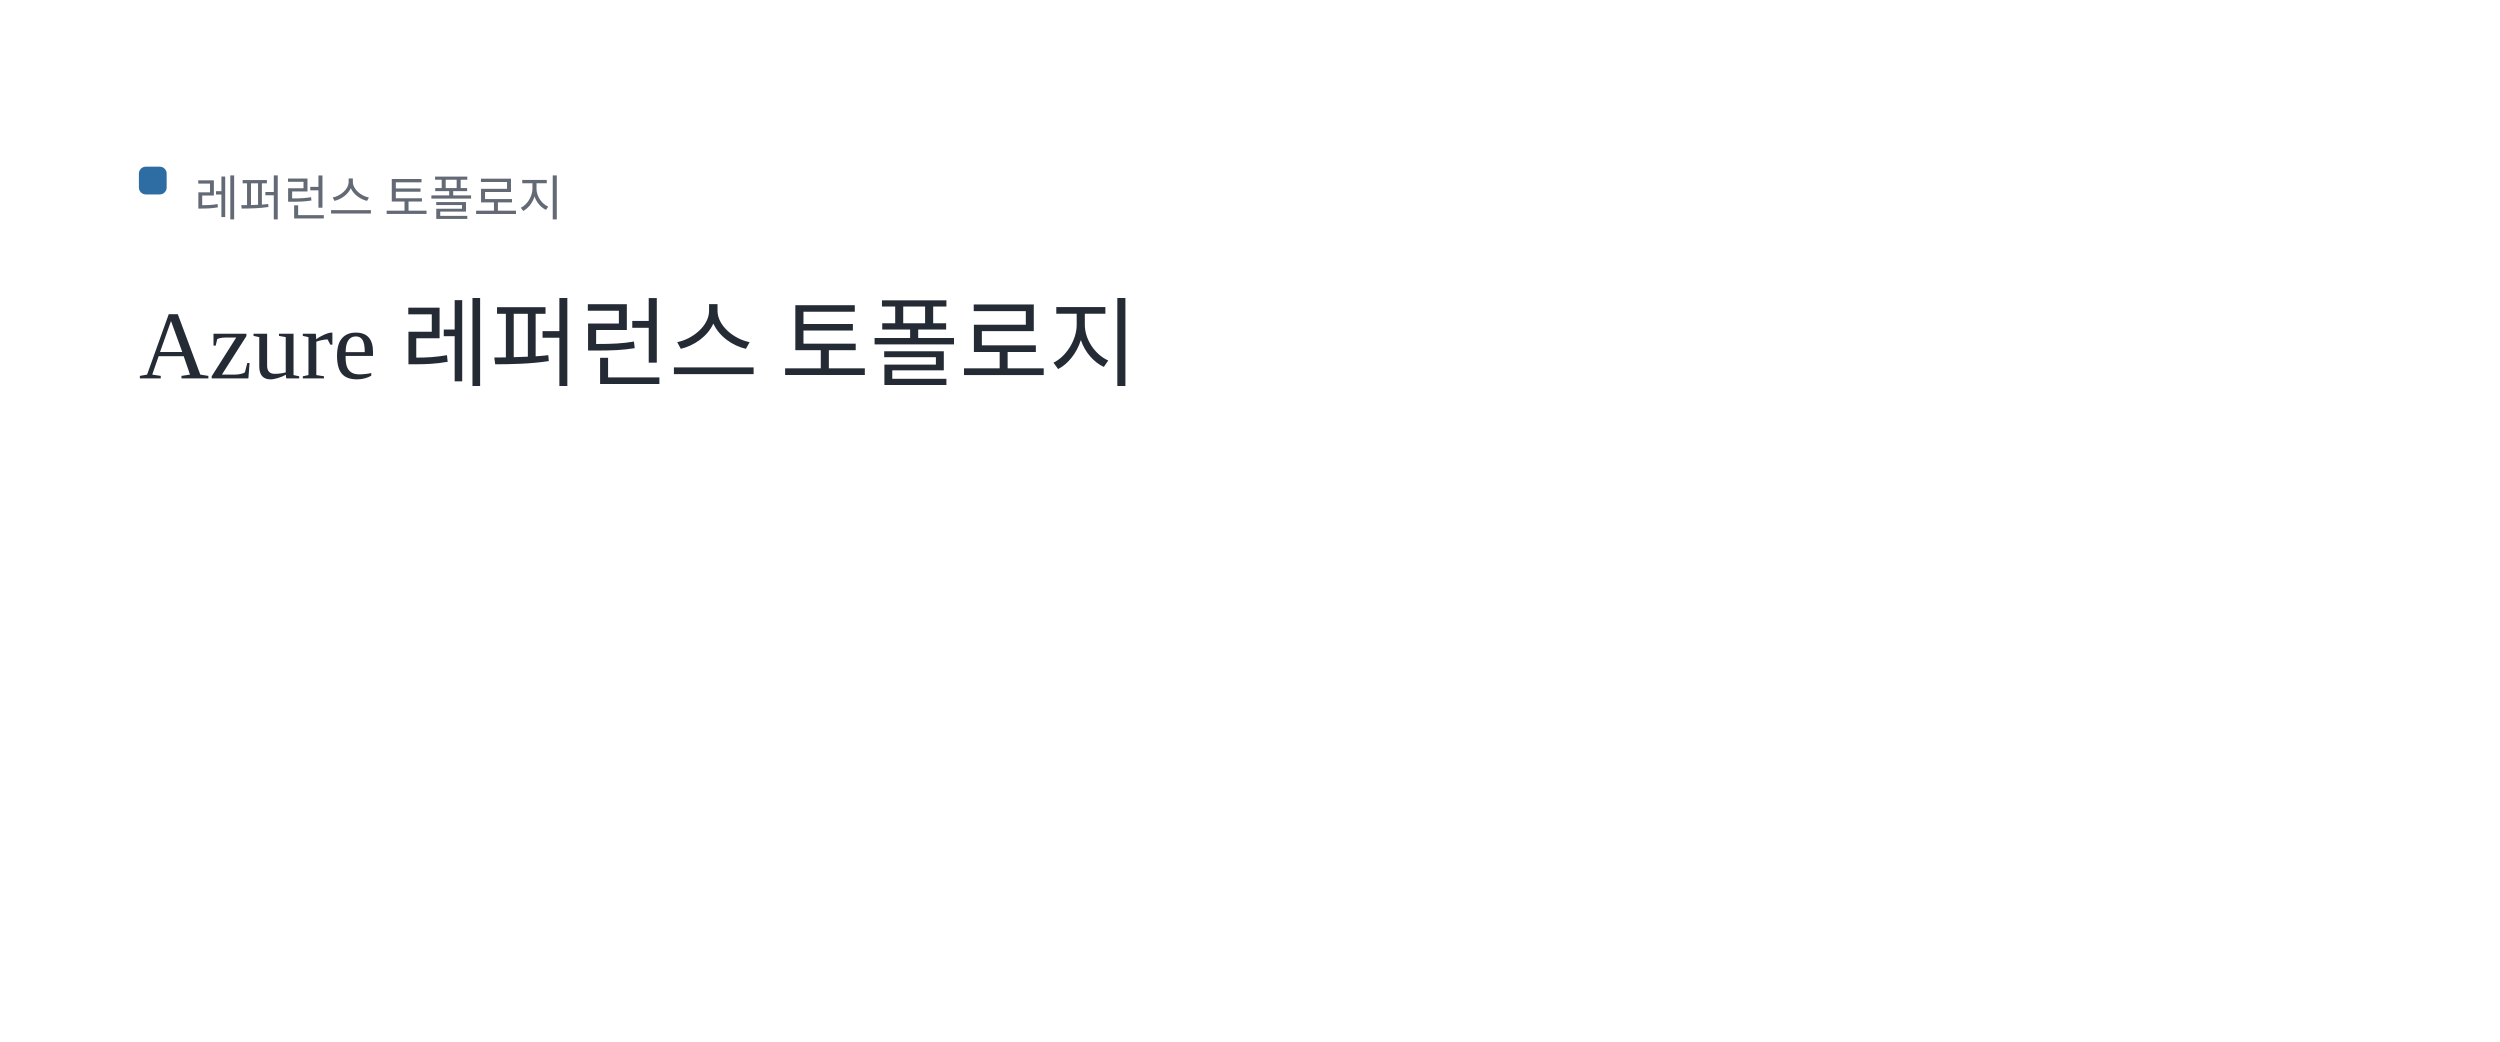
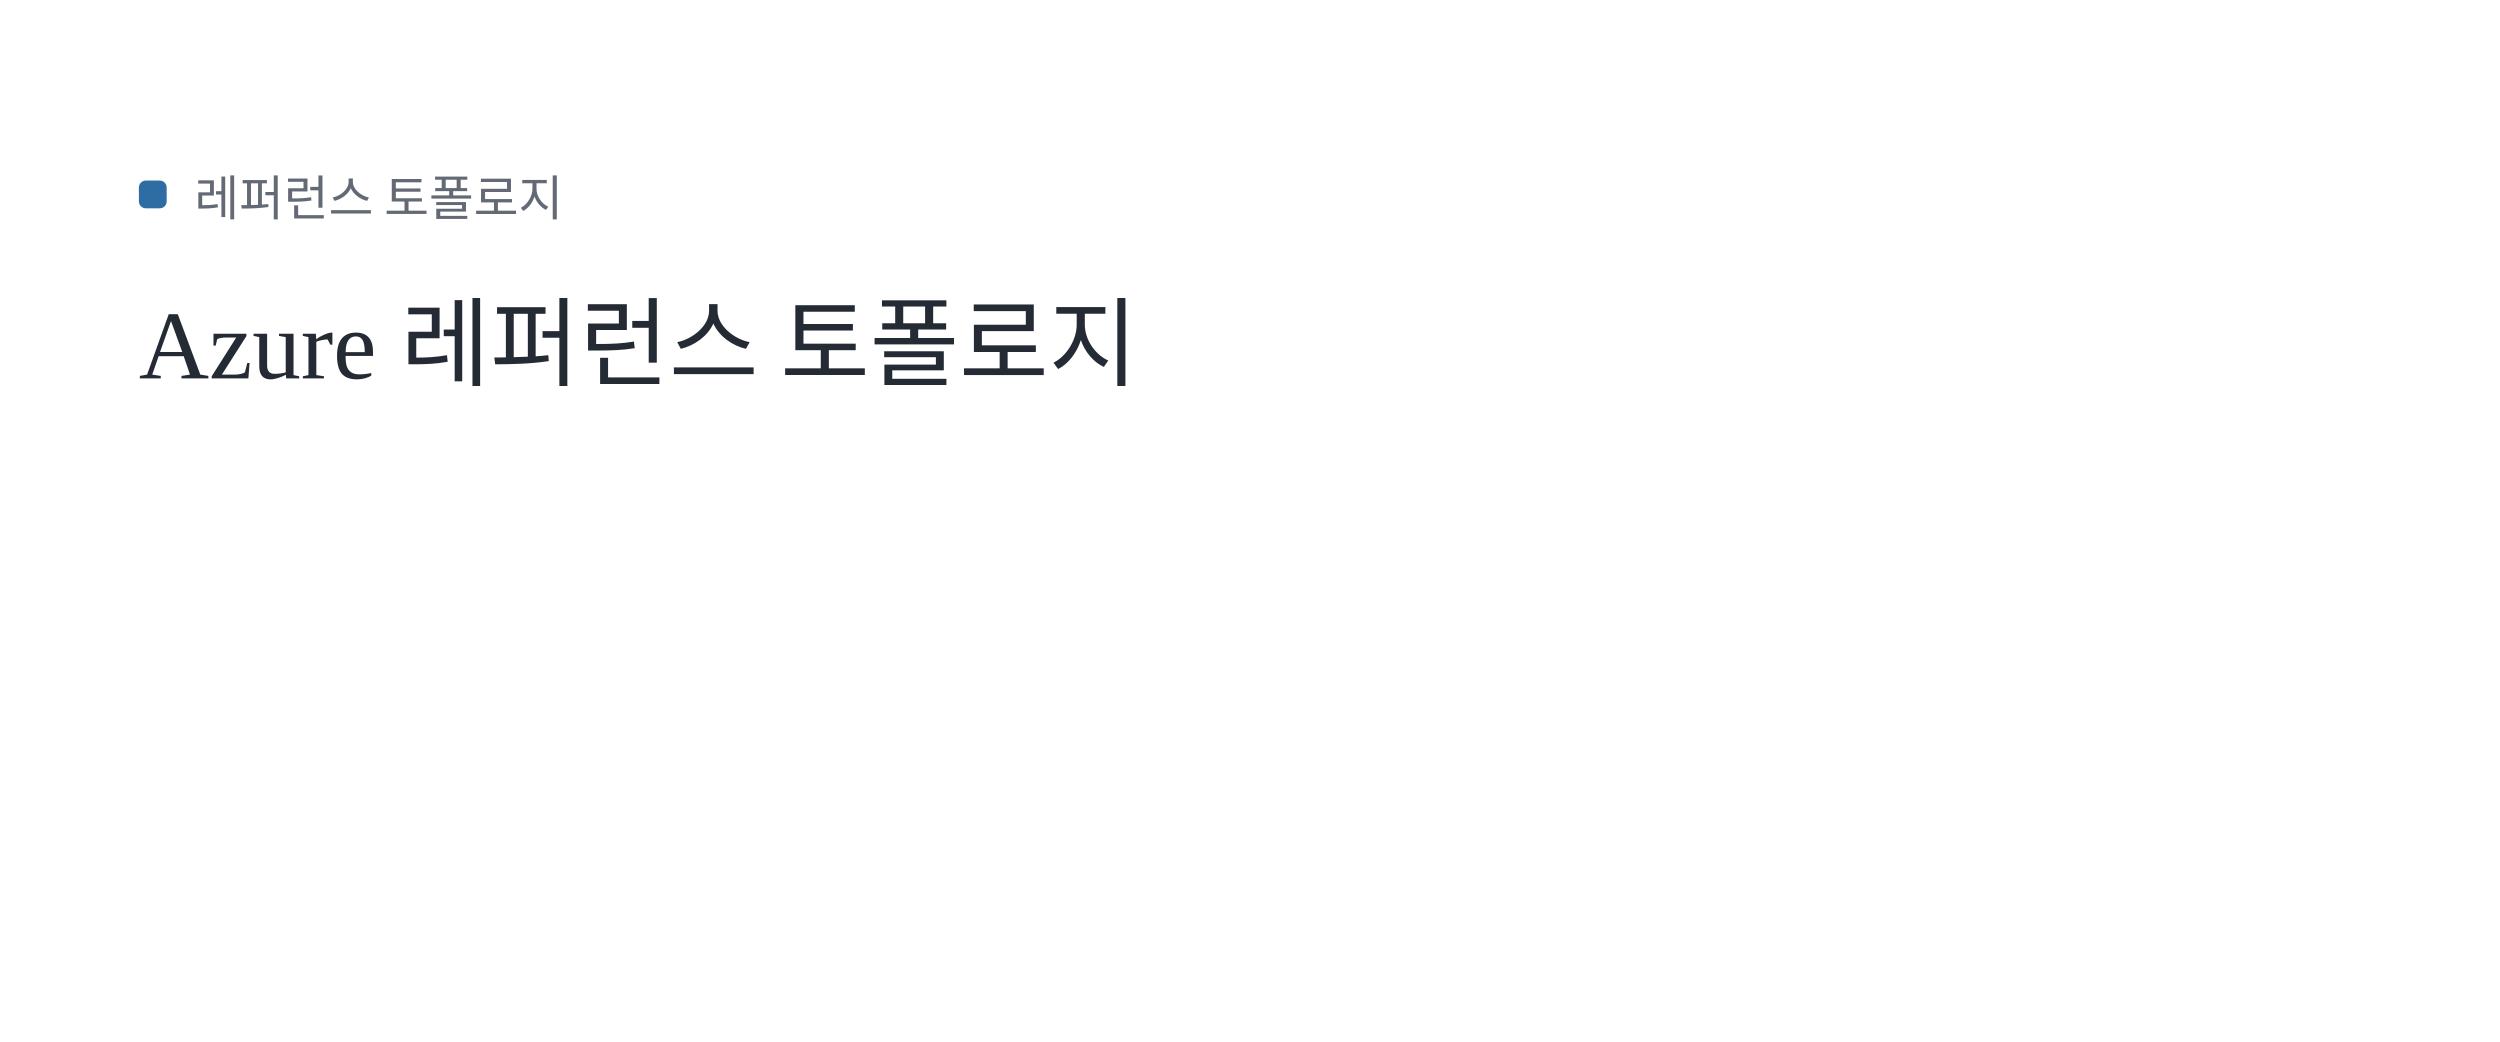
<svg xmlns="http://www.w3.org/2000/svg" viewBox="0 0 720 300" width="720" height="300" role="img">
  <g data-layout-role="header-cluster" data-layout-content-top="140" data-layout-breathing="36" data-layout-tolerance="2">
-     <rect data-layout-role="cluster-locator" x="40" y="48" width="8" height="8" rx="2" fill="#2E6DA4" />
+     <rect data-layout-role="cluster-locator" x="40" y="52" width="8" height="8" rx="2" fill="#2E6DA4" />
    <text data-layout-role="cluster-eyebrow" x="56" y="56" font-size="14" fill="#636A75" dominant-baseline="central">레퍼런스 토폴로지</text>
    <text data-layout-role="cluster-h1" x="40" y="92" font-size="28" fill="#252B35" dominant-baseline="central">Azure 레퍼런스 토폴로지</text>
  </g>
</svg>
